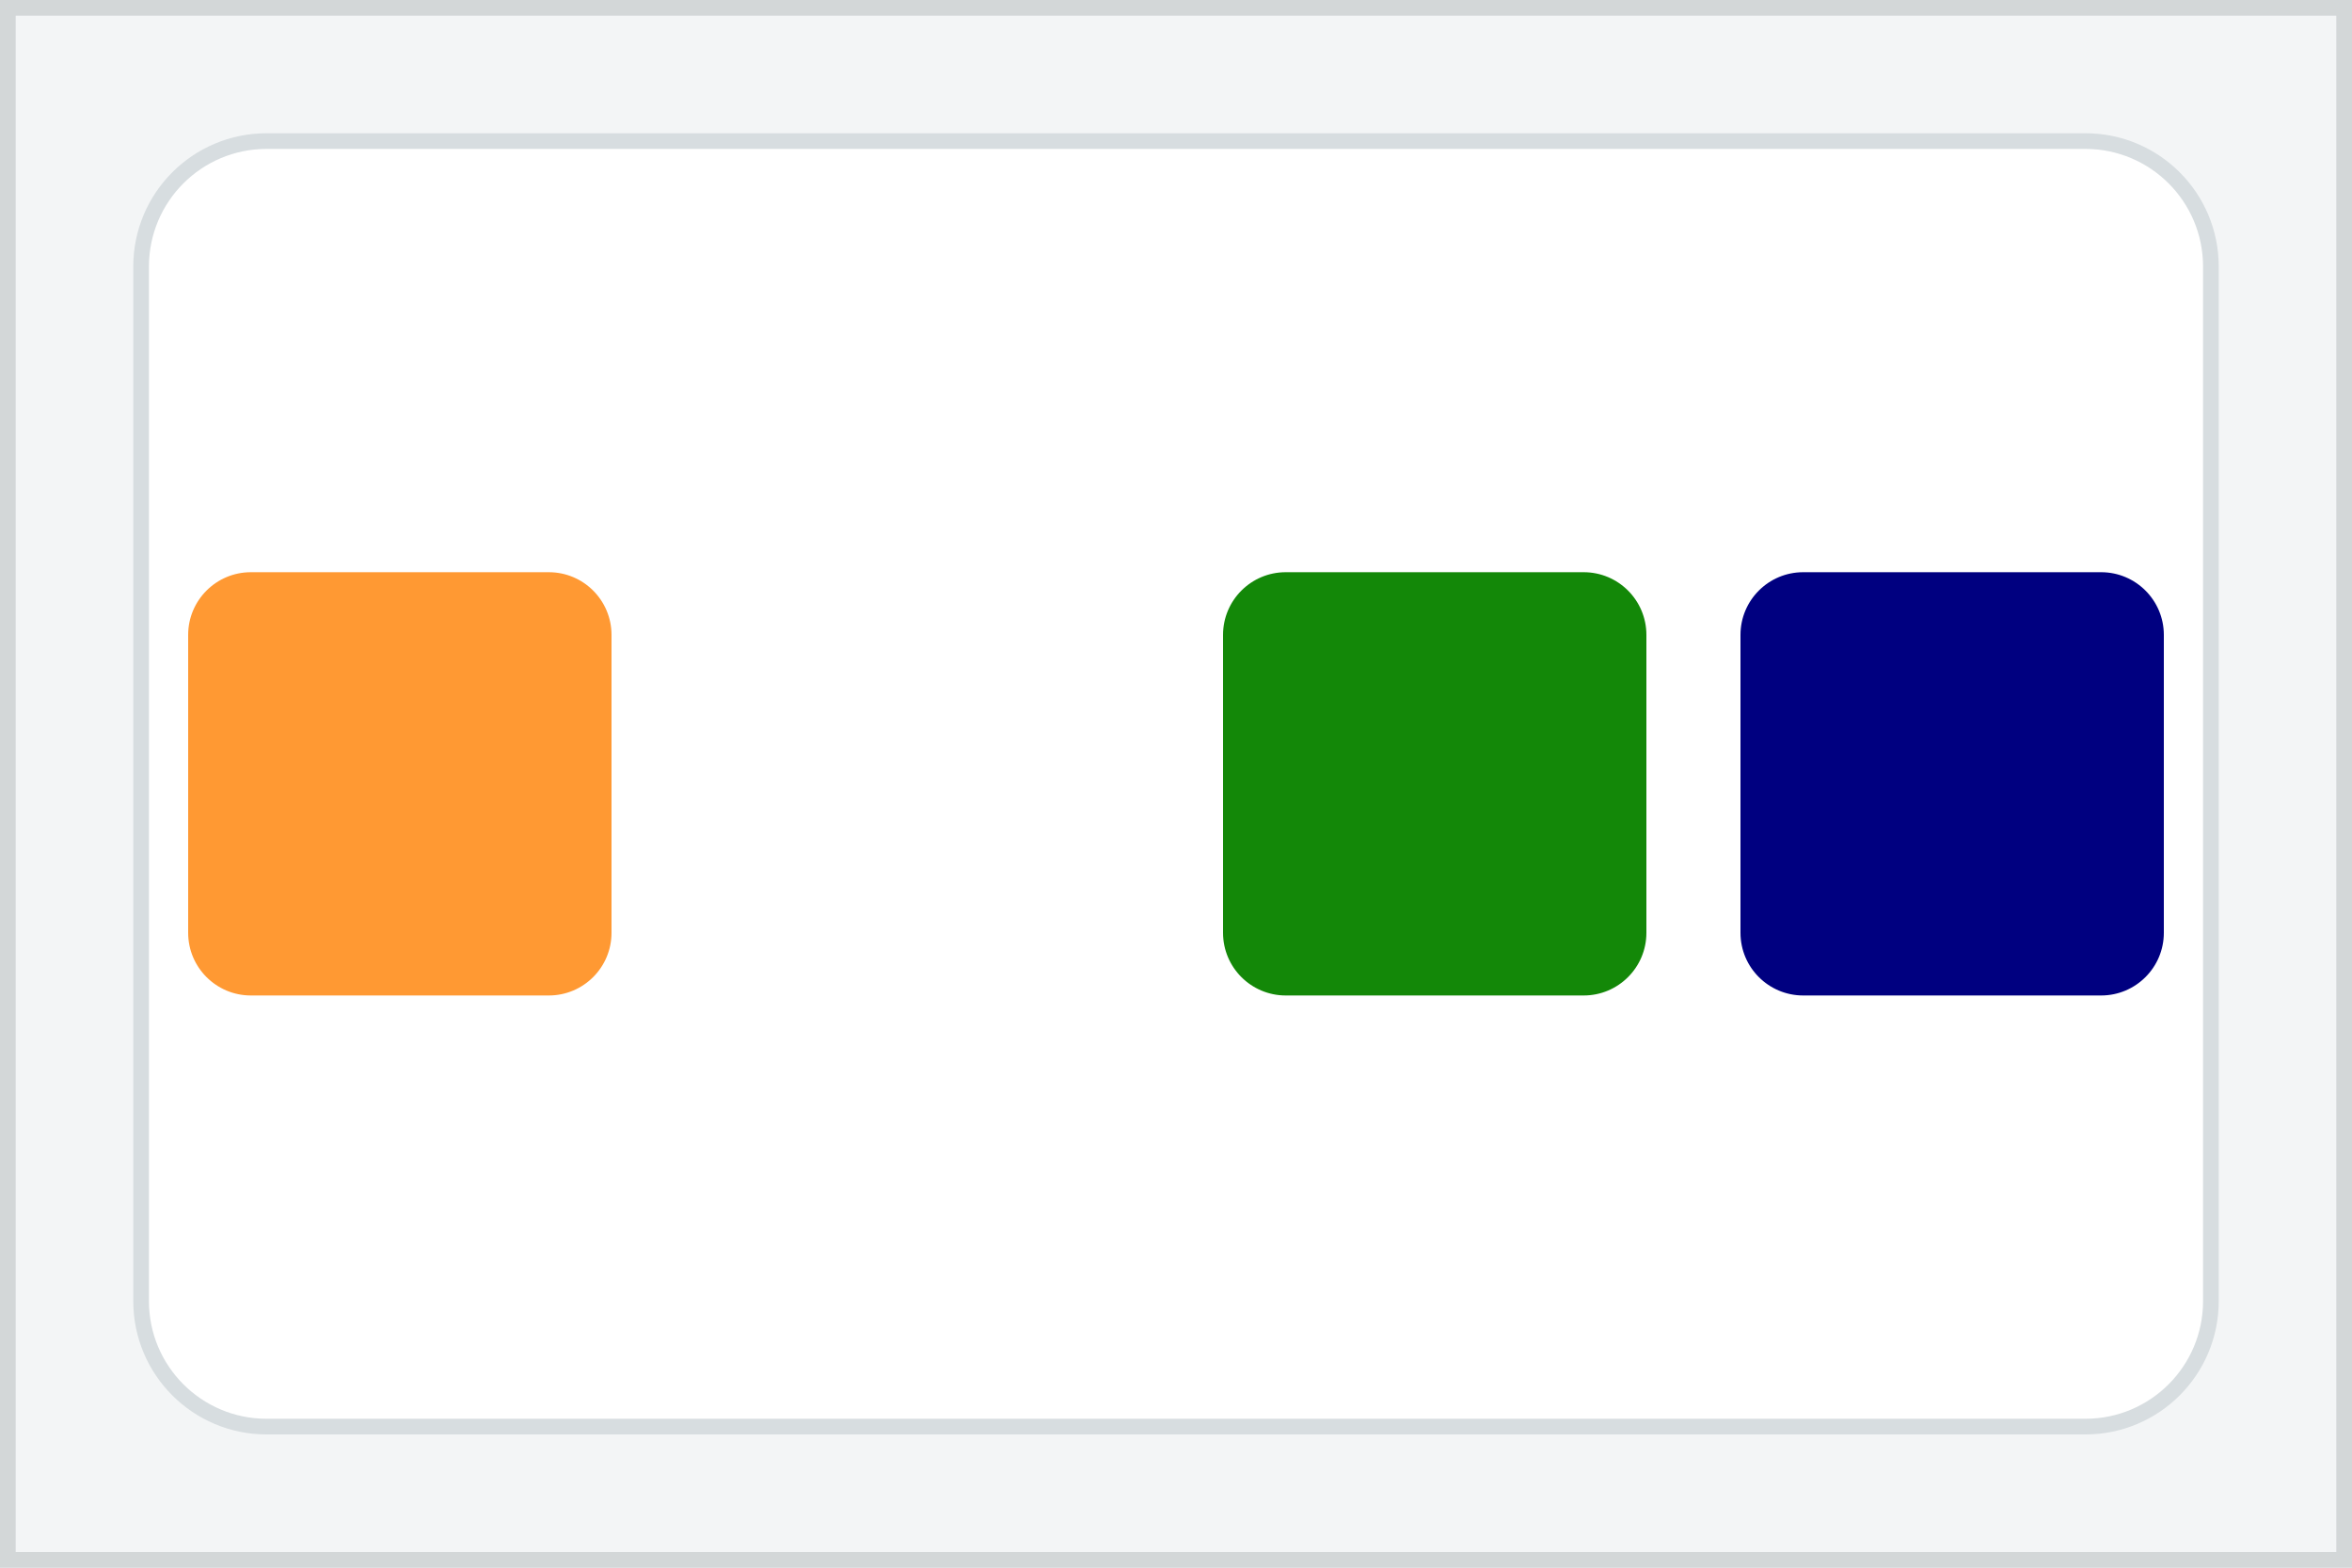
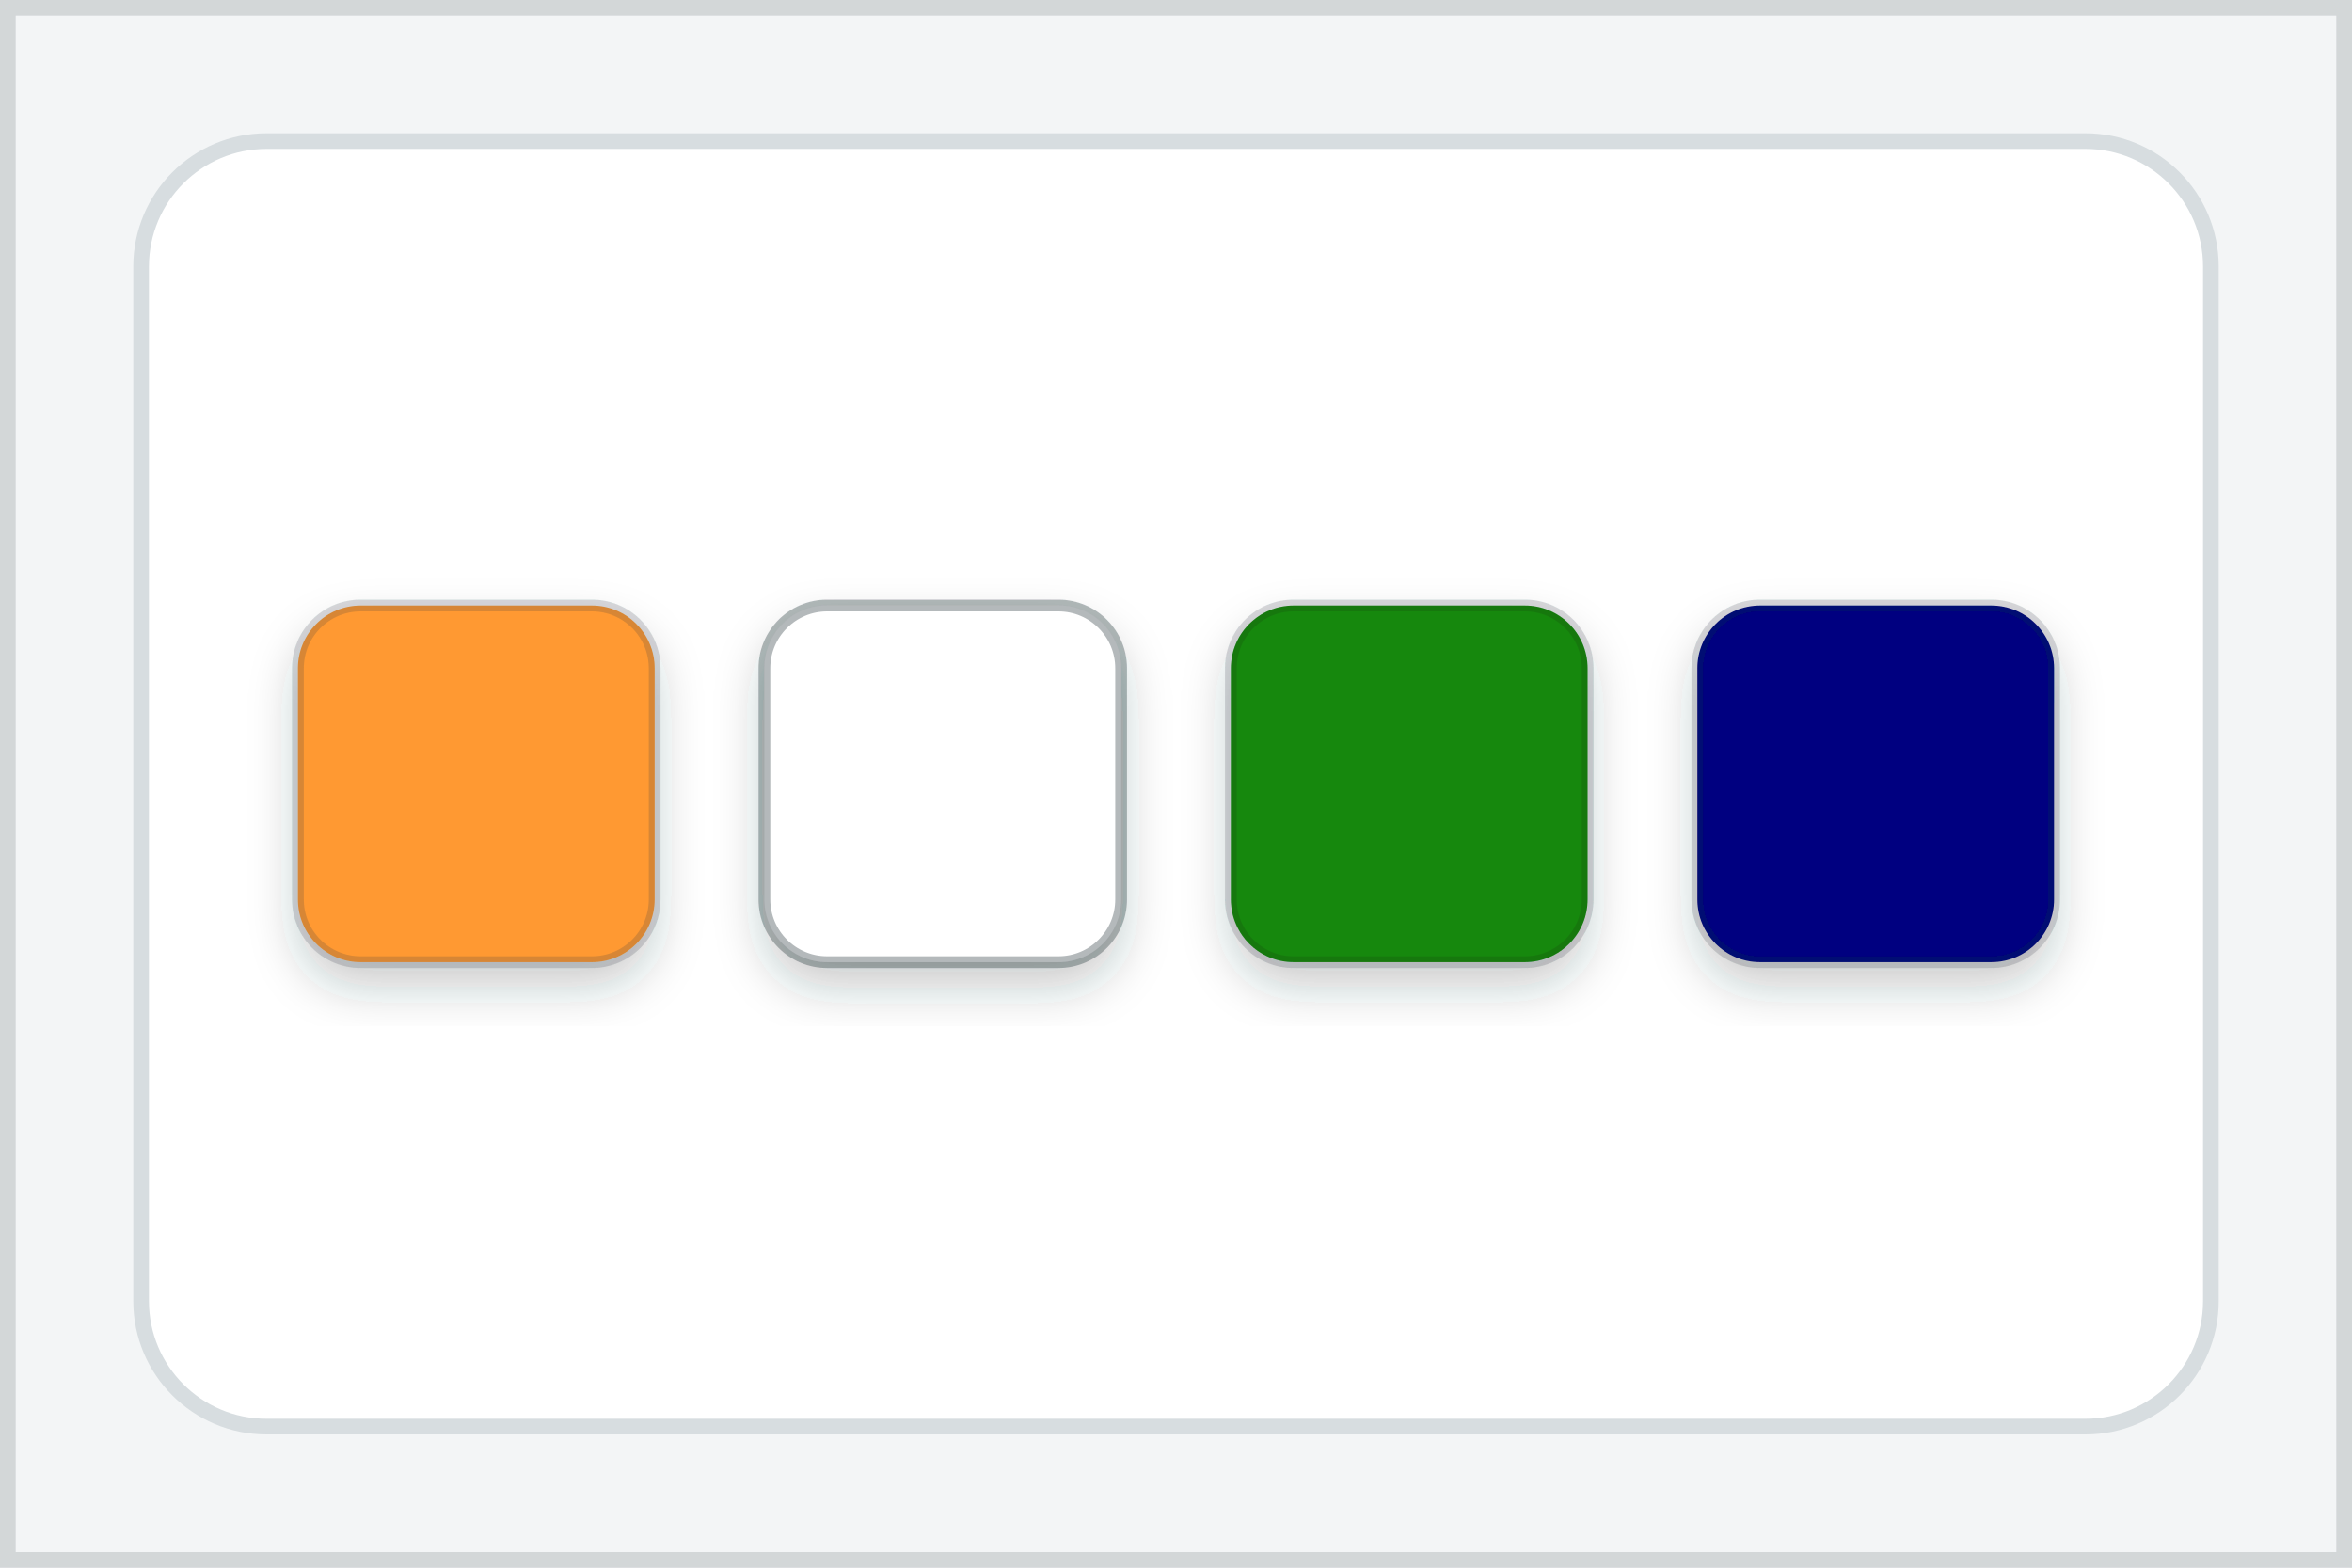
<svg xmlns="http://www.w3.org/2000/svg" viewBox="0 0 300 200" role="img" aria-label="Obscured flag clue stage 0">
  <rect width="300" height="200" fill="#f3f5f6" />
+   <defs>
+     <filter id="swatchShadow" x="-18%" y="-18%" width="136%" height="136%">
+       <feDropShadow dx="0" dy="3" stdDeviation="3" flood-color="#263238" flood-opacity="0.24" />
+     </filter>
+   </defs>
  <rect x="18" y="18" width="264" height="164" rx="16" fill="#ffffff" stroke="#d7dde0" stroke-width="2" />
-   <rect x="24.00" y="73.00" width="54.00" height="54.00" rx="8" fill="#ff9933" />
-   <rect x="90.00" y="73.00" width="54.00" height="54.00" rx="8" fill="#ffffff" />
-   <rect x="156.00" y="73.00" width="54.00" height="54.00" rx="8" fill="#138808" />
-   <rect x="222.00" y="73.00" width="54.00" height="54.00" rx="8" fill="#000080" />
+   <rect class="palette-swatch" x="38.00" y="77.25" width="45.50" height="45.50" rx="8" fill="#ff9933" stroke="#263238" stroke-width="1.5" stroke-opacity="0.18" filter="url(#swatchShadow)" />
+   <rect class="palette-swatch" x="97.50" y="77.25" width="45.50" height="45.50" rx="8" fill="#ffffff" stroke="#263238" stroke-width="1.5" stroke-opacity="0.34" filter="url(#swatchShadow)" />
+   <rect class="palette-swatch" x="157.00" y="77.25" width="45.50" height="45.50" rx="8" fill="#138808" stroke="#263238" stroke-width="1.5" stroke-opacity="0.18" filter="url(#swatchShadow)" />
+   <rect class="palette-swatch" x="216.50" y="77.25" width="45.50" height="45.50" rx="8" fill="#000080" stroke="#263238" stroke-width="1.5" stroke-opacity="0.18" filter="url(#swatchShadow)" />
  <path d="M1 1 H299 V199 H1 Z" fill="none" stroke="#263238" stroke-width="2" opacity="0.16" />
</svg>
